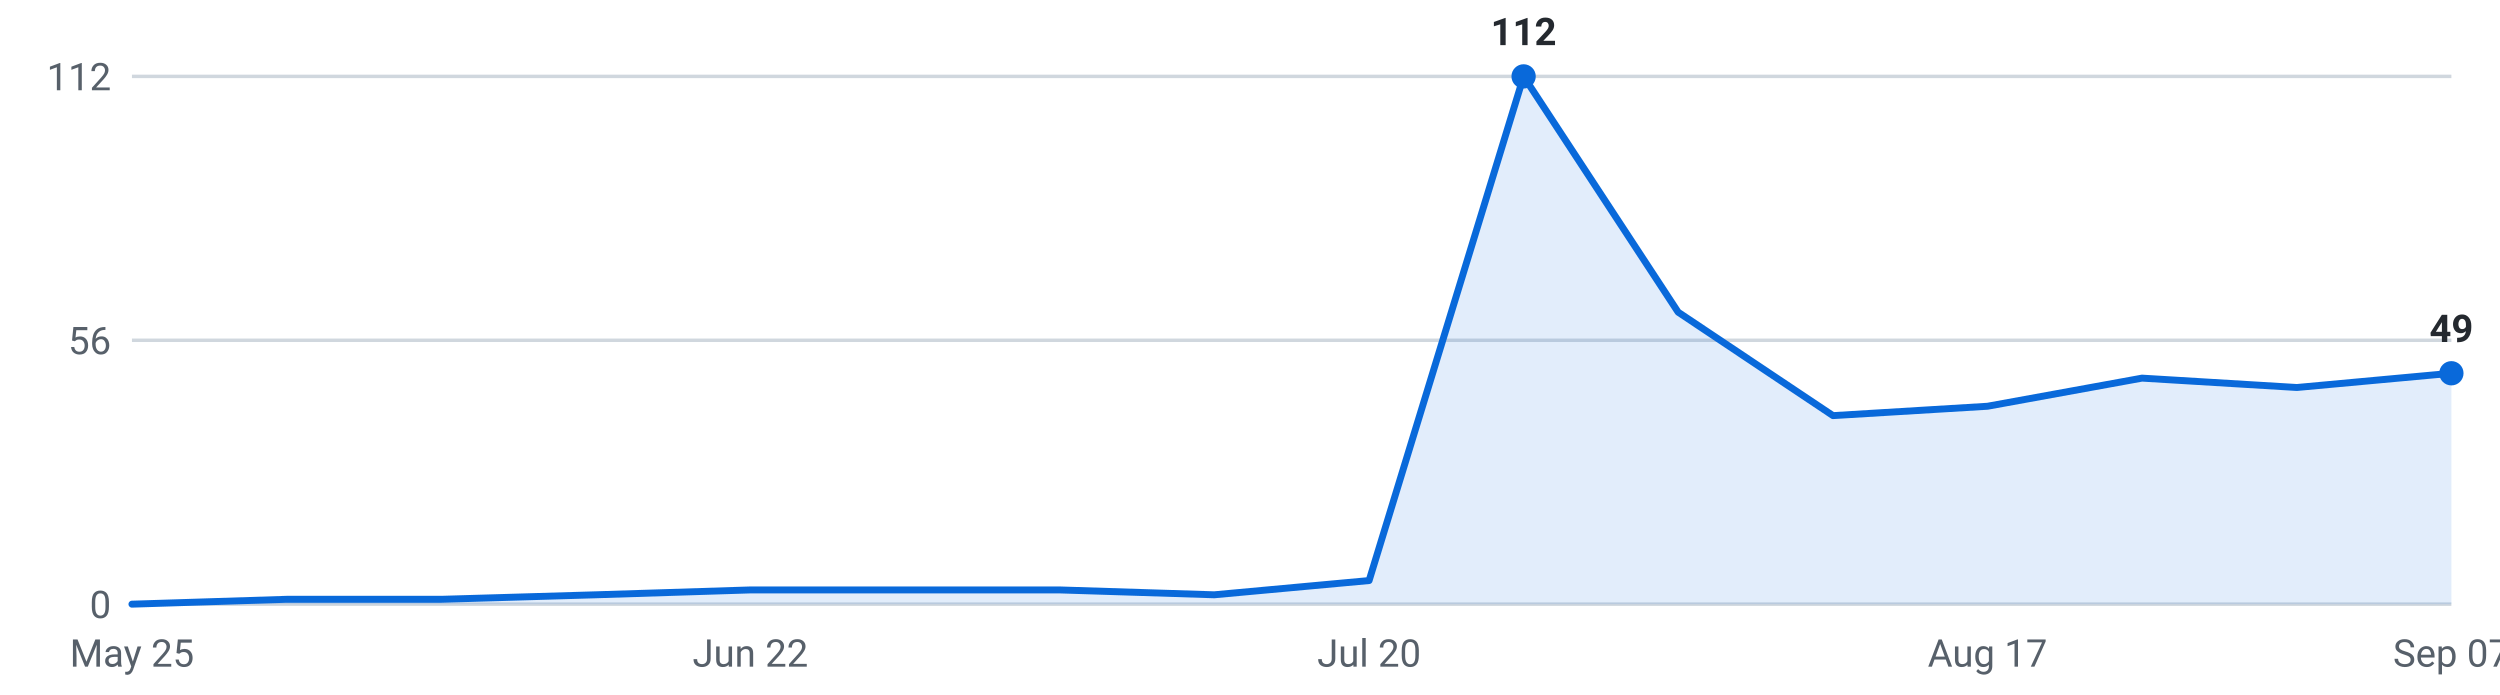
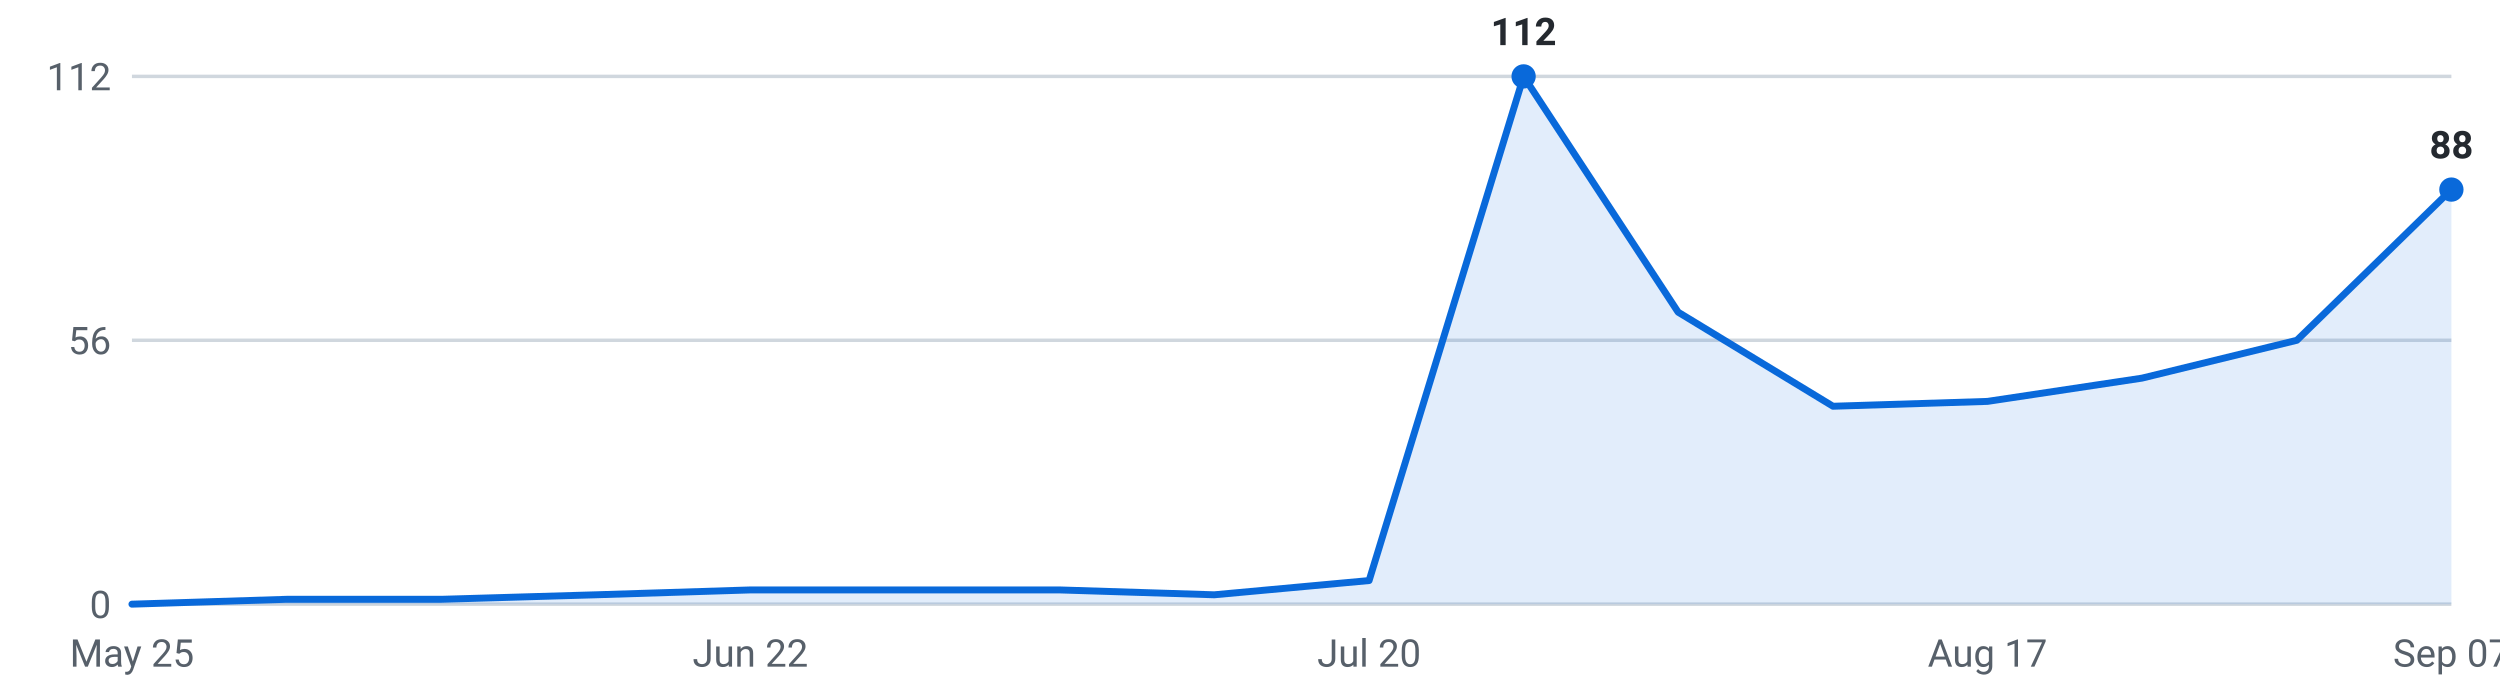
<svg xmlns="http://www.w3.org/2000/svg" viewBox="0 0 720 200" width="720" height="200" role="img" aria-label="Internships posted per week, last 16 weeks">
  <g font-family="-apple-system,Segoe UI,Roboto,sans-serif" font-size="11">
    <line x1="38" y1="174.0" x2="706" y2="174.0" stroke="#d0d7de" stroke-width="1" />
    <text x="32" y="178.0" text-anchor="end" fill="#57606a">0</text>
    <line x1="38" y1="98.0" x2="706" y2="98.0" stroke="#d0d7de" stroke-width="1" />
    <text x="32" y="102.0" text-anchor="end" fill="#57606a">56</text>
    <line x1="38" y1="22.0" x2="706" y2="22.0" stroke="#d0d7de" stroke-width="1" />
    <text x="32" y="26.0" text-anchor="end" fill="#57606a">112</text>
-     <path d="M38.0,174 L38.0,174.0 L82.5,172.6 L127.1,172.6 L171.6,171.3 L216.1,169.9 L260.7,169.9 L305.2,169.9 L349.7,171.3 L394.3,167.2 L438.8,22.0 L483.3,89.9 L527.9,119.7 L572.4,117.0 L616.9,108.9 L661.5,111.6 L706.0,107.5 L706.0,174 Z" fill="#0969da" fill-opacity="0.12" />
-     <polyline points="38.0,174.0 82.5,172.6 127.1,172.6 171.6,171.3 216.1,169.9 260.7,169.9 305.2,169.9 349.7,171.3 394.3,167.2 438.8,22.0 483.3,89.9 527.9,119.7 572.4,117.0 616.9,108.9 661.5,111.6 706.0,107.5" fill="none" stroke="#0969da" stroke-width="2" stroke-linejoin="round" stroke-linecap="round" />
+     <path d="M38.0,174 L38.0,174.0 L82.5,172.6 L127.1,172.6 L171.6,171.3 L216.1,169.9 L260.7,169.9 L305.2,169.9 L349.7,171.3 L394.3,167.2 L438.8,22.0 L483.3,89.9 L527.9,117.0 L572.4,115.6 L616.9,108.9 L661.5,98.0 L706.0,54.6 L706.0,174 Z" fill="#0969da" fill-opacity="0.12" />
+     <polyline points="38.0,174.0 82.5,172.6 127.1,172.6 171.6,171.3 216.1,169.9 260.7,169.9 305.2,169.9 349.7,171.3 394.3,167.2 438.8,22.0 483.3,89.9 527.9,117.0 572.4,115.6 616.9,108.9 661.5,98.0 706.0,54.6" fill="none" stroke="#0969da" stroke-width="2" stroke-linejoin="round" stroke-linecap="round" />
    <circle cx="438.8" cy="22.0" r="3.5" fill="#0969da" />
    <text x="438.8" y="13.0" text-anchor="middle" fill="#24292f" font-weight="600">112</text>
-     <circle cx="706.0" cy="107.5" r="3.5" fill="#0969da" />
-     <text x="706.0" y="98.5" text-anchor="middle" fill="#24292f" font-weight="600">49</text>
+     <circle cx="706.0" cy="54.6" r="3.5" fill="#0969da" />
+     <text x="706.0" y="45.6" text-anchor="middle" fill="#24292f" font-weight="600">88</text>
    <text x="38.0" y="192" text-anchor="middle" fill="#57606a">May 25</text>
    <text x="216.1" y="192" text-anchor="middle" fill="#57606a">Jun 22</text>
    <text x="394.3" y="192" text-anchor="middle" fill="#57606a">Jul 20</text>
    <text x="572.4" y="192" text-anchor="middle" fill="#57606a">Aug 17</text>
    <text x="706.0" y="192" text-anchor="middle" fill="#57606a">Sep 07</text>
  </g>
</svg>
